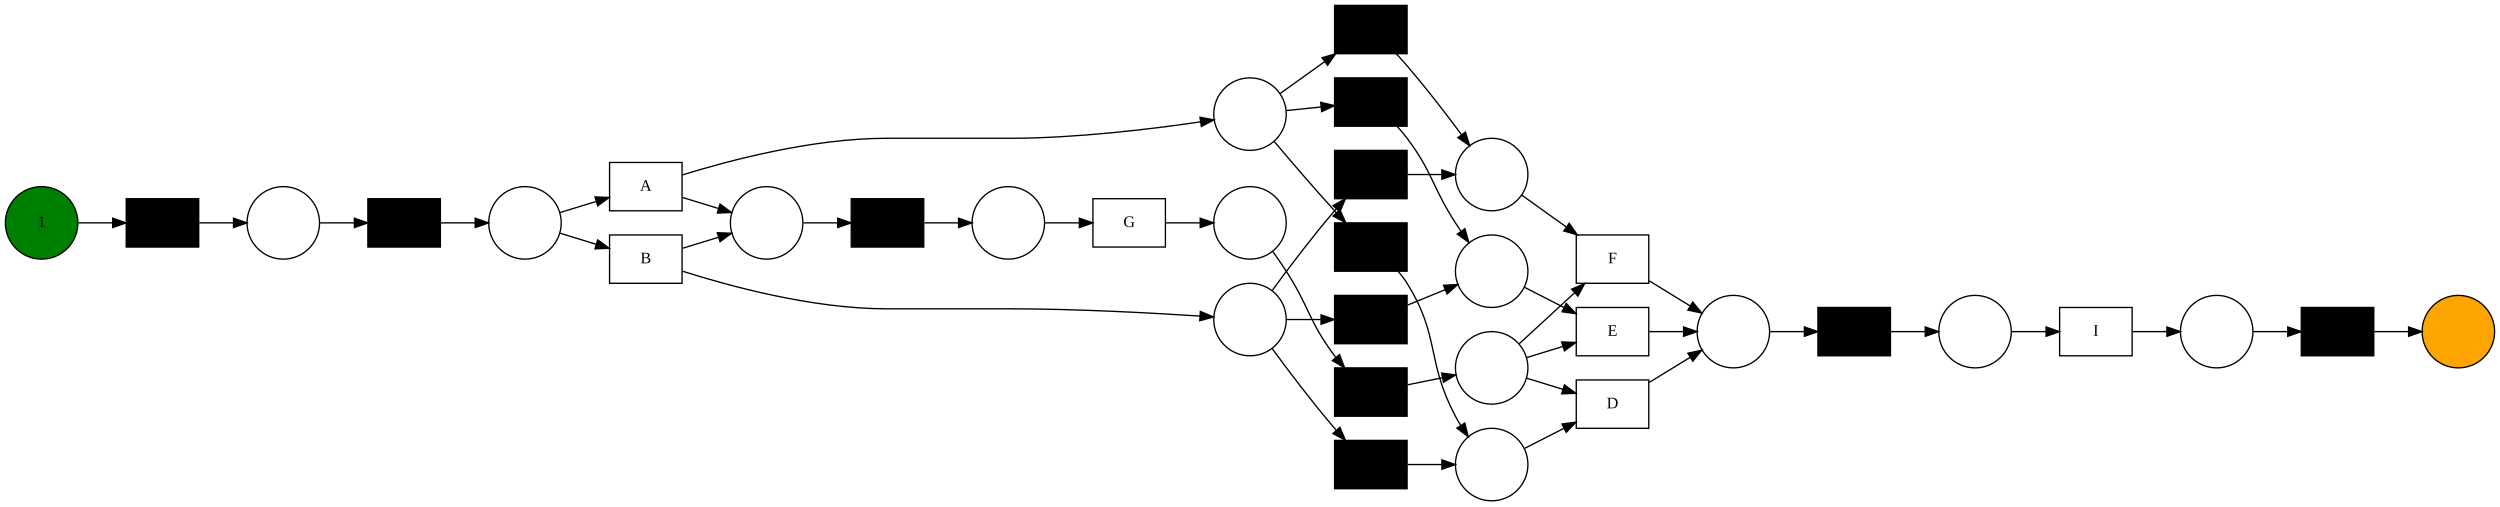
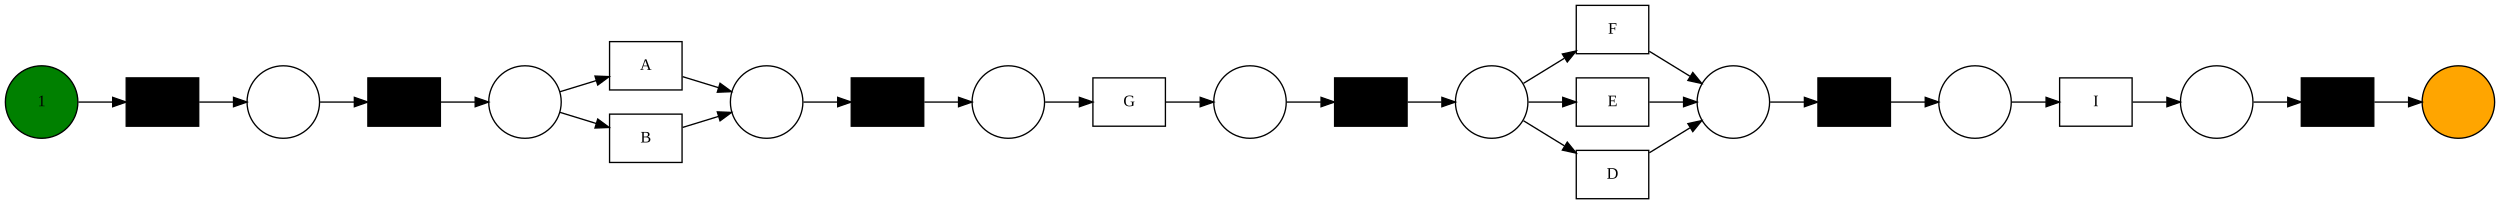
- <svg xmlns="http://www.w3.org/2000/svg" width="1862pt" height="377pt" viewBox="0.00 0.00 1862.00 377.00">
-   <g id="graph0" class="graph" transform="scale(1 1) rotate(0) translate(4 373)">
+ <svg xmlns="http://www.w3.org/2000/svg" width="1862pt" height="152pt" viewBox="0.00 0.00 1862.00 152.00">
+   <g id="graph0" class="graph" transform="scale(1 1) rotate(0) translate(4 148)">
    <g id="node1" class="node">
-       <polygon fill="none" stroke="black" points="504,-198 450,-198 450,-162 504,-162 504,-198" />
-       <text text-anchor="middle" x="477" y="-176.9" font-family="Times New Roman,serif" font-size="12.00">B</text>
+       <polygon fill="none" stroke="black" points="504,-117 450,-117 450,-81 504,-81 504,-117" />
+       <text text-anchor="middle" x="477" y="-95.9" font-family="Times New Roman,serif" font-size="12.00">A</text>
+     </g>
+     <g id="node17" class="node">
+       <ellipse fill="none" stroke="black" cx="567" cy="-72" rx="27" ry="27" />
+     </g>
+     <g id="edge3" class="edge">
+       <path fill="none" stroke="black" d="M504.403,-90.899C512.79,-88.326 522.197,-85.439 531.088,-82.712" />
+       <polygon fill="black" stroke="black" points="532.29,-86.004 540.823,-79.725 530.236,-79.312 532.29,-86.004" />
+     </g>
+     <g id="node2" class="node">
+       <polygon fill="black" stroke="black" points="324,-90 270,-90 270,-54 324,-54 324,-90" />
+     </g>
+     <g id="node15" class="node">
+       <ellipse fill="none" stroke="black" cx="387" cy="-72" rx="27" ry="27" />
+     </g>
+     <g id="edge23" class="edge">
+       <path fill="none" stroke="black" d="M324.403,-72C332.393,-72 341.311,-72 349.824,-72" />
+       <polygon fill="black" stroke="black" points="349.919,-75.5 359.919,-72 349.919,-68.5 349.919,-75.5" />
+     </g>
+     <g id="node3" class="node">
+       <polygon fill="none" stroke="black" points="864,-90 810,-90 810,-54 864,-54 864,-90" />
+       <text text-anchor="middle" x="837" y="-68.9" font-family="Times New Roman,serif" font-size="12.00">G</text>
+     </g>
+     <g id="node21" class="node">
+       <ellipse fill="none" stroke="black" cx="927" cy="-72" rx="27" ry="27" />
+     </g>
+     <g id="edge7" class="edge">
+       <path fill="none" stroke="black" d="M864.403,-72C872.393,-72 881.311,-72 889.824,-72" />
+       <polygon fill="black" stroke="black" points="889.919,-75.5 899.919,-72 889.919,-68.5 889.919,-75.5" />
+     </g>
+     <g id="node4" class="node">
+       <polygon fill="none" stroke="black" points="1224,-144 1170,-144 1170,-108 1224,-108 1224,-144" />
+       <text text-anchor="middle" x="1197" y="-122.9" font-family="Times New Roman,serif" font-size="12.00">F</text>
+     </g>
+     <g id="node18" class="node">
+       <ellipse fill="none" stroke="black" cx="1287" cy="-72" rx="27" ry="27" />
+     </g>
+     <g id="edge5" class="edge">
+       <path fill="none" stroke="black" d="M1224.4,-109.798C1233.94,-103.947 1244.79,-97.286 1254.71,-91.202" />
+       <polygon fill="black" stroke="black" points="1256.79,-94.031 1263.48,-85.818 1253.13,-88.065 1256.79,-94.031" />
+     </g>
+     <g id="node5" class="node">
+       <polygon fill="black" stroke="black" points="1404,-90 1350,-90 1350,-54 1404,-54 1404,-90" />
+     </g>
+     <g id="node22" class="node">
+       <ellipse fill="none" stroke="black" cx="1467" cy="-72" rx="27" ry="27" />
+     </g>
+     <g id="edge26" class="edge">
+       <path fill="none" stroke="black" d="M1404.4,-72C1412.39,-72 1421.31,-72 1429.82,-72" />
+       <polygon fill="black" stroke="black" points="1429.92,-75.5 1439.92,-72 1429.92,-68.5 1429.92,-75.5" />
+     </g>
+     <g id="node6" class="node">
+       <polygon fill="black" stroke="black" points="144,-90 90,-90 90,-54 144,-54 144,-90" />
+     </g>
+     <g id="node19" class="node">
+       <ellipse fill="none" stroke="black" cx="207" cy="-72" rx="27" ry="27" />
+     </g>
+     <g id="edge21" class="edge">
+       <path fill="none" stroke="black" d="M144.403,-72C152.393,-72 161.311,-72 169.824,-72" />
+       <polygon fill="black" stroke="black" points="169.919,-75.5 179.919,-72 169.919,-68.5 169.919,-75.5" />
+     </g>
+     <g id="node7" class="node">
+       <polygon fill="none" stroke="black" points="504,-63 450,-63 450,-27 504,-27 504,-63" />
+       <text text-anchor="middle" x="477" y="-41.9" font-family="Times New Roman,serif" font-size="12.00">B</text>
+     </g>
+     <g id="edge4" class="edge">
+       <path fill="none" stroke="black" d="M504.403,-53.101C512.79,-55.674 522.197,-58.561 531.088,-61.288" />
+       <polygon fill="black" stroke="black" points="530.236,-64.688 540.823,-64.275 532.29,-57.996 530.236,-64.688" />
+     </g>
+     <g id="node8" class="node">
+       <polygon fill="black" stroke="black" points="684,-90 630,-90 630,-54 684,-54 684,-90" />
+     </g>
+     <g id="node20" class="node">
+       <ellipse fill="none" stroke="black" cx="747" cy="-72" rx="27" ry="27" />
+     </g>
+     <g id="edge25" class="edge">
+       <path fill="none" stroke="black" d="M684.403,-72C692.393,-72 701.311,-72 709.824,-72" />
+       <polygon fill="black" stroke="black" points="709.919,-75.5 719.919,-72 709.919,-68.5 709.919,-75.5" />
+     </g>
+     <g id="node9" class="node">
+       <polygon fill="none" stroke="black" points="1224,-90 1170,-90 1170,-54 1224,-54 1224,-90" />
+       <text text-anchor="middle" x="1197" y="-68.9" font-family="Times New Roman,serif" font-size="12.00">E</text>
+     </g>
+     <g id="edge6" class="edge">
+       <path fill="none" stroke="black" d="M1224.4,-72C1232.39,-72 1241.31,-72 1249.82,-72" />
+       <polygon fill="black" stroke="black" points="1249.92,-75.5 1259.92,-72 1249.92,-68.5 1249.92,-75.5" />
+     </g>
+     <g id="node10" class="node">
+       <polygon fill="black" stroke="black" points="1044,-90 990,-90 990,-54 1044,-54 1044,-90" />
+     </g>
+     <g id="node16" class="node">
+       <ellipse fill="none" stroke="black" cx="1107" cy="-72" rx="27" ry="27" />
+     </g>
+     <g id="edge24" class="edge">
+       <path fill="none" stroke="black" d="M1044.4,-72C1052.39,-72 1061.31,-72 1069.82,-72" />
+       <polygon fill="black" stroke="black" points="1069.92,-75.5 1079.92,-72 1069.92,-68.5 1069.92,-75.5" />
+     </g>
+     <g id="node11" class="node">
+       <polygon fill="none" stroke="black" points="1224,-36 1170,-36 1170,-0 1224,-0 1224,-36" />
+       <text text-anchor="middle" x="1197" y="-14.9" font-family="Times New Roman,serif" font-size="12.00">D</text>
+     </g>
+     <g id="edge1" class="edge">
+       <path fill="none" stroke="black" d="M1224.4,-34.202C1233.94,-40.053 1244.79,-46.714 1254.71,-52.798" />
+       <polygon fill="black" stroke="black" points="1253.13,-55.935 1263.48,-58.182 1256.79,-49.969 1253.13,-55.935" />
+     </g>
+     <g id="node12" class="node">
+       <polygon fill="none" stroke="black" points="1584,-90 1530,-90 1530,-54 1584,-54 1584,-90" />
+       <text text-anchor="middle" x="1557" y="-68.9" font-family="Times New Roman,serif" font-size="12.00">I</text>
    </g>
    <g id="node23" class="node">
-       <ellipse fill="none" stroke="black" cx="567" cy="-207" rx="27" ry="27" />
-     </g>
-     <g id="edge4" class="edge">
-       <path fill="none" stroke="black" d="M504.403,-188.101C512.79,-190.674 522.197,-193.561 531.088,-196.288" />
-       <polygon fill="black" stroke="black" points="530.236,-199.688 540.823,-199.275 532.29,-192.996 530.236,-199.688" />
-     </g>
-     <g id="node31" class="node">
-       <ellipse fill="none" stroke="black" cx="927" cy="-135" rx="27" ry="27" />
-     </g>
-     <g id="edge5" class="edge">
-       <path fill="none" stroke="black" d="M504.184,-171.043C538.585,-160.093 601.08,-143 656,-143 656,-143 656,-143 748,-143 797.13,-143 853.811,-139.921 889.764,-137.583" />
-       <polygon fill="black" stroke="black" points="890.032,-141.073 899.778,-136.916 889.567,-134.089 890.032,-141.073" />
-     </g>
-     <g id="node2" class="node">
-       <polygon fill="black" stroke="black" points="684,-225 630,-225 630,-189 684,-189 684,-225" />
-     </g>
-     <g id="node26" class="node">
-       <ellipse fill="none" stroke="black" cx="747" cy="-207" rx="27" ry="27" />
-     </g>
-     <g id="edge35" class="edge">
-       <path fill="none" stroke="black" d="M684.403,-207C692.393,-207 701.311,-207 709.824,-207" />
-       <polygon fill="black" stroke="black" points="709.919,-210.5 719.919,-207 709.919,-203.5 709.919,-210.5" />
-     </g>
-     <g id="node3" class="node">
-       <polygon fill="black" stroke="black" points="1404,-144 1350,-144 1350,-108 1404,-108 1404,-144" />
-     </g>
-     <g id="node28" class="node">
-       <ellipse fill="none" stroke="black" cx="1467" cy="-126" rx="27" ry="27" />
-     </g>
-     <g id="edge37" class="edge">
-       <path fill="none" stroke="black" d="M1404.4,-126C1412.39,-126 1421.31,-126 1429.82,-126" />
-       <polygon fill="black" stroke="black" points="1429.92,-129.5 1439.92,-126 1429.92,-122.5 1429.92,-129.5" />
-     </g>
-     <g id="node4" class="node">
-       <polygon fill="black" stroke="black" points="1044,-207 990,-207 990,-171 1044,-171 1044,-207" />
-     </g>
-     <g id="node32" class="node">
-       <ellipse fill="none" stroke="black" cx="1107" cy="-27" rx="27" ry="27" />
-     </g>
-     <g id="edge38" class="edge">
-       <path fill="none" stroke="black" d="M1037.28,-170.973C1039.74,-168.123 1042.07,-165.092 1044,-162 1068.78,-122.274 1058.08,-104.373 1080,-63 1081.2,-60.735 1082.53,-58.451 1083.93,-56.191" />
-       <polygon fill="black" stroke="black" points="1086.96,-57.951 1089.58,-47.686 1081.13,-54.076 1086.96,-57.951" />
-     </g>
-     <g id="node5" class="node">
-       <polygon fill="none" stroke="black" points="504,-252 450,-252 450,-216 504,-216 504,-252" />
-       <text text-anchor="middle" x="477" y="-230.9" font-family="Times New Roman,serif" font-size="12.00">A</text>
-     </g>
-     <g id="edge1" class="edge">
-       <path fill="none" stroke="black" d="M504.403,-225.899C512.79,-223.326 522.197,-220.439 531.088,-217.712" />
-       <polygon fill="black" stroke="black" points="532.29,-221.004 540.823,-214.725 530.236,-214.312 532.29,-221.004" />
-     </g>
-     <g id="node30" class="node">
-       <ellipse fill="none" stroke="black" cx="927" cy="-288" rx="27" ry="27" />
+       <ellipse fill="none" stroke="black" cx="1647" cy="-72" rx="27" ry="27" />
    </g>
    <g id="edge2" class="edge">
-       <path fill="none" stroke="black" d="M504.203,-242.715C538.624,-253.369 601.14,-270 656,-270 656,-270 656,-270 748,-270 797.472,-270 854.288,-276.968 890.158,-282.233" />
-       <polygon fill="black" stroke="black" points="889.732,-285.708 900.142,-283.734 890.773,-278.786 889.732,-285.708" />
+       <path fill="none" stroke="black" d="M1584.4,-72C1592.39,-72 1601.31,-72 1609.82,-72" />
+       <polygon fill="black" stroke="black" points="1609.92,-75.5 1619.92,-72 1609.92,-68.5 1609.92,-75.5" />
    </g>
-     <g id="node6" class="node">
-       <polygon fill="black" stroke="black" points="1044,-99 990,-99 990,-63 1044,-63 1044,-99" />
-     </g>
-     <g id="node22" class="node">
-       <ellipse fill="none" stroke="black" cx="1107" cy="-99" rx="27" ry="27" />
-     </g>
-     <g id="edge36" class="edge">
-       <path fill="none" stroke="black" d="M1044.4,-86.401C1052.55,-88.068 1061.67,-89.932 1070.34,-91.705" />
-       <polygon fill="black" stroke="black" points="1069.72,-95.152 1080.22,-93.727 1071.13,-88.294 1069.72,-95.152" />
-     </g>
-     <g id="node7" class="node">
-       <polygon fill="black" stroke="black" points="1044,-153 990,-153 990,-117 1044,-117 1044,-153" />
-     </g>
-     <g id="node33" class="node">
-       <ellipse fill="none" stroke="black" cx="1107" cy="-171" rx="27" ry="27" />
-     </g>
-     <g id="edge42" class="edge">
-       <path fill="none" stroke="black" d="M1044.4,-145.801C1053.2,-149.398 1063.11,-153.454 1072.37,-157.244" />
-       <polygon fill="black" stroke="black" points="1071.14,-160.52 1081.72,-161.067 1073.79,-154.041 1071.14,-160.52" />
-     </g>
-     <g id="node8" class="node">
-       <polygon fill="none" stroke="black" points="864,-225 810,-225 810,-189 864,-189 864,-225" />
-       <text text-anchor="middle" x="837" y="-203.9" font-family="Times New Roman,serif" font-size="12.00">G</text>
-     </g>
-     <g id="node27" class="node">
-       <ellipse fill="none" stroke="black" cx="927" cy="-207" rx="27" ry="27" />
-     </g>
-     <g id="edge3" class="edge">
-       <path fill="none" stroke="black" d="M864.403,-207C872.393,-207 881.311,-207 889.824,-207" />
-       <polygon fill="black" stroke="black" points="889.919,-210.5 899.919,-207 889.919,-203.5 889.919,-210.5" />
-     </g>
-     <g id="node9" class="node">
-       <polygon fill="none" stroke="black" points="1224,-144 1170,-144 1170,-108 1224,-108 1224,-144" />
-       <text text-anchor="middle" x="1197" y="-122.9" font-family="Times New Roman,serif" font-size="12.00">E</text>
+     <g id="node13" class="node">
+       <polygon fill="black" stroke="black" points="1764,-90 1710,-90 1710,-54 1764,-54 1764,-90" />
    </g>
    <g id="node24" class="node">
-       <ellipse fill="none" stroke="black" cx="1287" cy="-126" rx="27" ry="27" />
+       <ellipse fill="orange" stroke="black" cx="1827" cy="-72" rx="27" ry="27" />
+     </g>
+     <g id="edge22" class="edge">
+       <path fill="none" stroke="black" d="M1764.4,-72C1772.39,-72 1781.31,-72 1789.82,-72" />
+       <polygon fill="black" stroke="black" points="1789.92,-75.5 1799.92,-72 1789.92,-68.5 1789.92,-75.5" />
+     </g>
+     <g id="node14" class="node">
+       <ellipse fill="green" stroke="black" cx="27" cy="-72" rx="27" ry="27" />
+       <text text-anchor="middle" x="27" y="-68.9" font-family="Times New Roman,serif" font-size="12.00">1</text>
+     </g>
+     <g id="edge20" class="edge">
+       <path fill="none" stroke="black" d="M54.403,-72C62.393,-72 71.311,-72 79.824,-72" />
+       <polygon fill="black" stroke="black" points="79.919,-75.5 89.919,-72 79.919,-68.5 79.919,-75.5" />
    </g>
    <g id="edge8" class="edge">
-       <path fill="none" stroke="black" d="M1224.4,-126C1232.39,-126 1241.31,-126 1249.82,-126" />
-       <polygon fill="black" stroke="black" points="1249.92,-129.5 1259.92,-126 1249.92,-122.5 1249.92,-129.5" />
-     </g>
-     <g id="node10" class="node">
-       <polygon fill="black" stroke="black" points="1044,-315 990,-315 990,-279 1044,-279 1044,-315" />
-     </g>
-     <g id="edge39" class="edge">
-       <path fill="none" stroke="black" d="M1036.54,-278.951C1039.17,-276.059 1041.74,-273.021 1044,-270 1063.33,-244.188 1062.53,-234.11 1080,-207 1081.26,-205.052 1082.57,-203.064 1083.92,-201.074" />
-       <polygon fill="black" stroke="black" points="1087.1,-202.647 1089.95,-192.443 1081.35,-198.641 1087.1,-202.647" />
-     </g>
-     <g id="node11" class="node">
-       <polygon fill="black" stroke="black" points="1044,-369 990,-369 990,-333 1044,-333 1044,-369" />
-     </g>
-     <g id="node34" class="node">
-       <ellipse fill="none" stroke="black" cx="1107" cy="-243" rx="27" ry="27" />
-     </g>
-     <g id="edge40" class="edge">
-       <path fill="none" stroke="black" d="M1035.91,-332.962C1038.67,-330.018 1041.46,-326.961 1044,-324 1058.12,-307.568 1072.91,-288.342 1084.49,-272.746" />
-       <polygon fill="black" stroke="black" points="1087.46,-274.621 1090.58,-264.495 1081.83,-270.466 1087.46,-274.621" />
-     </g>
-     <g id="node12" class="node">
-       <polygon fill="black" stroke="black" points="1044,-45 990,-45 990,-9 1044,-9 1044,-45" />
-     </g>
-     <g id="edge41" class="edge">
-       <path fill="none" stroke="black" d="M1044.4,-27C1052.39,-27 1061.31,-27 1069.82,-27" />
-       <polygon fill="black" stroke="black" points="1069.92,-30.5 1079.92,-27 1069.92,-23.5 1069.92,-30.5" />
-     </g>
-     <g id="node13" class="node">
-       <polygon fill="none" stroke="black" points="1224,-198 1170,-198 1170,-162 1224,-162 1224,-198" />
-       <text text-anchor="middle" x="1197" y="-176.9" font-family="Times New Roman,serif" font-size="12.00">F</text>
+       <path fill="none" stroke="black" d="M412.982,-79.665C421.415,-82.252 431.003,-85.194 440.111,-87.989" />
+       <polygon fill="black" stroke="black" points="439.141,-91.352 449.727,-90.939 441.194,-84.66 439.141,-91.352" />
    </g>
    <g id="edge9" class="edge">
-       <path fill="none" stroke="black" d="M1224.4,-163.798C1233.94,-157.947 1244.79,-151.286 1254.71,-145.202" />
-       <polygon fill="black" stroke="black" points="1256.79,-148.031 1263.48,-139.818 1253.13,-142.065 1256.79,-148.031" />
-     </g>
-     <g id="node14" class="node">
-       <polygon fill="black" stroke="black" points="144,-225 90,-225 90,-189 144,-189 144,-225" />
-     </g>
-     <g id="node25" class="node">
-       <ellipse fill="none" stroke="black" cx="207" cy="-207" rx="27" ry="27" />
-     </g>
-     <g id="edge32" class="edge">
-       <path fill="none" stroke="black" d="M144.403,-207C152.393,-207 161.311,-207 169.824,-207" />
-       <polygon fill="black" stroke="black" points="169.919,-210.5 179.919,-207 169.919,-203.5 169.919,-210.5" />
-     </g>
-     <g id="node15" class="node">
-       <polygon fill="black" stroke="black" points="1044,-261 990,-261 990,-225 1044,-225 1044,-261" />
-     </g>
-     <g id="edge43" class="edge">
-       <path fill="none" stroke="black" d="M1044.4,-243C1052.39,-243 1061.31,-243 1069.82,-243" />
-       <polygon fill="black" stroke="black" points="1069.92,-246.5 1079.92,-243 1069.92,-239.5 1069.92,-246.5" />
-     </g>
-     <g id="node16" class="node">
-       <polygon fill="black" stroke="black" points="324,-225 270,-225 270,-189 324,-189 324,-225" />
-     </g>
-     <g id="node21" class="node">
-       <ellipse fill="none" stroke="black" cx="387" cy="-207" rx="27" ry="27" />
-     </g>
-     <g id="edge34" class="edge">
-       <path fill="none" stroke="black" d="M324.403,-207C332.393,-207 341.311,-207 349.824,-207" />
-       <polygon fill="black" stroke="black" points="349.919,-210.5 359.919,-207 349.919,-203.5 349.919,-210.5" />
-     </g>
-     <g id="node17" class="node">
-       <polygon fill="none" stroke="black" points="1224,-90 1170,-90 1170,-54 1224,-54 1224,-90" />
-       <text text-anchor="middle" x="1197" y="-68.9" font-family="Times New Roman,serif" font-size="12.00">D</text>
-     </g>
-     <g id="edge7" class="edge">
-       <path fill="none" stroke="black" d="M1224.4,-88.202C1233.94,-94.053 1244.79,-100.714 1254.71,-106.798" />
-       <polygon fill="black" stroke="black" points="1253.13,-109.935 1263.48,-112.182 1256.79,-103.969 1253.13,-109.935" />
-     </g>
-     <g id="node18" class="node">
-       <polygon fill="none" stroke="black" points="1584,-144 1530,-144 1530,-108 1584,-108 1584,-144" />
-       <text text-anchor="middle" x="1557" y="-122.9" font-family="Times New Roman,serif" font-size="12.00">I</text>
-     </g>
-     <g id="node29" class="node">
-       <ellipse fill="none" stroke="black" cx="1647" cy="-126" rx="27" ry="27" />
-     </g>
-     <g id="edge6" class="edge">
-       <path fill="none" stroke="black" d="M1584.4,-126C1592.39,-126 1601.31,-126 1609.82,-126" />
-       <polygon fill="black" stroke="black" points="1609.92,-129.5 1619.92,-126 1609.92,-122.5 1609.92,-129.5" />
-     </g>
-     <g id="node19" class="node">
-       <polygon fill="black" stroke="black" points="1764,-144 1710,-144 1710,-108 1764,-108 1764,-144" />
-     </g>
-     <g id="node35" class="node">
-       <ellipse fill="orange" stroke="black" cx="1827" cy="-126" rx="27" ry="27" />
-     </g>
-     <g id="edge33" class="edge">
-       <path fill="none" stroke="black" d="M1764.4,-126C1772.39,-126 1781.31,-126 1789.82,-126" />
-       <polygon fill="black" stroke="black" points="1789.92,-129.5 1799.92,-126 1789.92,-122.5 1789.92,-129.5" />
-     </g>
-     <g id="node20" class="node">
-       <ellipse fill="green" stroke="black" cx="27" cy="-207" rx="27" ry="27" />
-       <text text-anchor="middle" x="27" y="-203.9" font-family="Times New Roman,serif" font-size="12.00">1</text>
-     </g>
-     <g id="edge22" class="edge">
-       <path fill="none" stroke="black" d="M54.403,-207C62.393,-207 71.311,-207 79.824,-207" />
-       <polygon fill="black" stroke="black" points="79.919,-210.5 89.919,-207 79.919,-203.5 79.919,-210.5" />
+       <path fill="none" stroke="black" d="M412.982,-64.335C421.415,-61.748 431.003,-58.806 440.111,-56.011" />
+       <polygon fill="black" stroke="black" points="441.194,-59.34 449.727,-53.061 439.141,-52.648 441.194,-59.34" />
    </g>
    <g id="edge11" class="edge">
-       <path fill="none" stroke="black" d="M412.982,-199.335C421.415,-196.748 431.003,-193.806 440.111,-191.011" />
-       <polygon fill="black" stroke="black" points="441.194,-194.34 449.727,-188.061 439.141,-187.648 441.194,-194.34" />
+       <path fill="none" stroke="black" d="M1130.66,-85.906C1139.96,-91.61 1150.93,-98.343 1161.2,-104.646" />
+       <polygon fill="black" stroke="black" points="1159.63,-107.791 1169.99,-110.038 1163.3,-101.825 1159.63,-107.791" />
+     </g>
+     <g id="edge12" class="edge">
+       <path fill="none" stroke="black" d="M1134.4,-72C1142.39,-72 1151.31,-72 1159.82,-72" />
+       <polygon fill="black" stroke="black" points="1159.92,-75.5 1169.92,-72 1159.92,-68.5 1159.92,-75.5" />
    </g>
    <g id="edge10" class="edge">
-       <path fill="none" stroke="black" d="M412.982,-214.665C421.415,-217.252 431.003,-220.194 440.111,-222.989" />
-       <polygon fill="black" stroke="black" points="439.141,-226.352 449.727,-225.939 441.194,-219.66 439.141,-226.352" />
+       <path fill="none" stroke="black" d="M1130.66,-58.094C1139.96,-52.39 1150.93,-45.657 1161.2,-39.354" />
+       <polygon fill="black" stroke="black" points="1163.3,-42.175 1169.99,-33.962 1159.63,-36.209 1163.3,-42.175" />
    </g>
    <g id="edge13" class="edge">
-       <path fill="none" stroke="black" d="M1132.98,-106.665C1141.42,-109.252 1151,-112.194 1160.11,-114.989" />
-       <polygon fill="black" stroke="black" points="1159.14,-118.352 1169.73,-117.939 1161.19,-111.66 1159.14,-118.352" />
+       <path fill="none" stroke="black" d="M594.403,-72C602.393,-72 611.311,-72 619.824,-72" />
+       <polygon fill="black" stroke="black" points="619.919,-75.5 629.919,-72 619.919,-68.5 619.919,-75.5" />
    </g>
    <g id="edge14" class="edge">
-       <path fill="none" stroke="black" d="M1127.53,-116.977C1139.64,-128.119 1155.37,-142.598 1168.69,-154.867" />
-       <polygon fill="black" stroke="black" points="1166.49,-157.596 1176.22,-161.794 1171.23,-152.446 1166.49,-157.596" />
-     </g>
-     <g id="edge12" class="edge">
-       <path fill="none" stroke="black" d="M1132.98,-91.335C1141.42,-88.748 1151,-85.806 1160.11,-83.011" />
-       <polygon fill="black" stroke="black" points="1161.19,-86.34 1169.73,-80.061 1159.14,-79.648 1161.19,-86.34" />
+       <path fill="none" stroke="black" d="M1314.4,-72C1322.39,-72 1331.31,-72 1339.82,-72" />
+       <polygon fill="black" stroke="black" points="1339.92,-75.5 1349.92,-72 1339.92,-68.5 1339.92,-75.5" />
    </g>
    <g id="edge15" class="edge">
-       <path fill="none" stroke="black" d="M594.403,-207C602.393,-207 611.311,-207 619.824,-207" />
-       <polygon fill="black" stroke="black" points="619.919,-210.5 629.919,-207 619.919,-203.5 619.919,-210.5" />
+       <path fill="none" stroke="black" d="M234.403,-72C242.393,-72 251.311,-72 259.824,-72" />
+       <polygon fill="black" stroke="black" points="259.919,-75.5 269.919,-72 259.919,-68.5 259.919,-75.5" />
    </g>
    <g id="edge16" class="edge">
-       <path fill="none" stroke="black" d="M1314.4,-126C1322.39,-126 1331.31,-126 1339.82,-126" />
-       <polygon fill="black" stroke="black" points="1339.92,-129.5 1349.92,-126 1339.92,-122.5 1339.92,-129.5" />
+       <path fill="none" stroke="black" d="M774.403,-72C782.393,-72 791.311,-72 799.824,-72" />
+       <polygon fill="black" stroke="black" points="799.919,-75.5 809.919,-72 799.919,-68.5 799.919,-75.5" />
    </g>
    <g id="edge17" class="edge">
-       <path fill="none" stroke="black" d="M234.403,-207C242.393,-207 251.311,-207 259.824,-207" />
-       <polygon fill="black" stroke="black" points="259.919,-210.5 269.919,-207 259.919,-203.5 259.919,-210.5" />
+       <path fill="none" stroke="black" d="M954.403,-72C962.393,-72 971.311,-72 979.824,-72" />
+       <polygon fill="black" stroke="black" points="979.919,-75.5 989.919,-72 979.919,-68.5 979.919,-75.5" />
    </g>
    <g id="edge18" class="edge">
-       <path fill="none" stroke="black" d="M774.403,-207C782.393,-207 791.311,-207 799.824,-207" />
-       <polygon fill="black" stroke="black" points="799.919,-210.5 809.919,-207 799.919,-203.5 799.919,-210.5" />
+       <path fill="none" stroke="black" d="M1494.4,-72C1502.39,-72 1511.31,-72 1519.82,-72" />
+       <polygon fill="black" stroke="black" points="1519.92,-75.5 1529.92,-72 1519.92,-68.5 1519.92,-75.5" />
    </g>
    <g id="edge19" class="edge">
-       <path fill="none" stroke="black" d="M944.054,-185.557C947.434,-180.827 950.91,-175.796 954,-171 971.465,-143.89 970.668,-133.812 990,-108 990.283,-107.622 990.57,-107.244 990.862,-106.867" />
-       <polygon fill="black" stroke="black" points="993.685,-108.949 997.46,-99.049 988.336,-104.434 993.685,-108.949" />
-     </g>
-     <g id="edge20" class="edge">
-       <path fill="none" stroke="black" d="M1494.4,-126C1502.39,-126 1511.31,-126 1519.82,-126" />
-       <polygon fill="black" stroke="black" points="1519.92,-129.5 1529.92,-126 1519.92,-122.5 1519.92,-129.5" />
-     </g>
-     <g id="edge21" class="edge">
-       <path fill="none" stroke="black" d="M1674.4,-126C1682.39,-126 1691.31,-126 1699.82,-126" />
-       <polygon fill="black" stroke="black" points="1699.92,-129.5 1709.92,-126 1699.92,-122.5 1699.92,-129.5" />
-     </g>
-     <g id="edge23" class="edge">
-       <path fill="none" stroke="black" d="M945.075,-267.565C957.365,-253.007 974.45,-233.074 990,-216 990.411,-215.549 990.826,-215.095 991.246,-214.638" />
-       <polygon fill="black" stroke="black" points="993.959,-216.861 998.239,-207.169 988.849,-212.077 993.959,-216.861" />
-     </g>
-     <g id="edge24" class="edge">
-       <path fill="none" stroke="black" d="M953.927,-290.652C962.089,-291.486 971.256,-292.424 979.989,-293.317" />
-       <polygon fill="black" stroke="black" points="979.65,-296.801 989.954,-294.336 980.362,-289.837 979.65,-296.801" />
-     </g>
-     <g id="edge25" class="edge">
-       <path fill="none" stroke="black" d="M949.302,-303.251C959.274,-310.389 971.387,-319.061 982.54,-327.046" />
-       <polygon fill="black" stroke="black" points="980.662,-330.006 990.831,-332.981 984.737,-324.314 980.662,-330.006" />
-     </g>
-     <g id="edge27" class="edge">
-       <path fill="none" stroke="black" d="M954.403,-135C962.393,-135 971.311,-135 979.824,-135" />
-       <polygon fill="black" stroke="black" points="979.919,-138.5 989.919,-135 979.919,-131.5 979.919,-138.5" />
-     </g>
-     <g id="edge26" class="edge">
-       <path fill="none" stroke="black" d="M943.421,-113.505C955.596,-96.874 973.264,-73.475 990,-54 990.398,-53.537 990.801,-53.072 991.209,-52.606" />
-       <polygon fill="black" stroke="black" points="993.952,-54.792 998.09,-45.038 988.773,-50.082 993.952,-54.792" />
-     </g>
-     <g id="edge28" class="edge">
-       <path fill="none" stroke="black" d="M943.421,-156.495C955.596,-173.126 973.264,-196.525 990,-216 990.398,-216.463 990.801,-216.928 991.209,-217.394" />
-       <polygon fill="black" stroke="black" points="988.773,-219.918 998.09,-224.962 993.952,-215.208 988.773,-219.918" />
-     </g>
-     <g id="edge29" class="edge">
-       <path fill="none" stroke="black" d="M1131.58,-39.059C1140.53,-43.636 1150.93,-48.954 1160.73,-53.964" />
-       <polygon fill="black" stroke="black" points="1159.38,-57.203 1169.87,-58.639 1162.56,-50.97 1159.38,-57.203" />
-     </g>
-     <g id="edge30" class="edge">
-       <path fill="none" stroke="black" d="M1131.58,-158.941C1140.53,-154.364 1150.93,-149.046 1160.73,-144.036" />
-       <polygon fill="black" stroke="black" points="1162.56,-147.03 1169.87,-139.361 1159.38,-140.797 1162.56,-147.03" />
-     </g>
-     <g id="edge31" class="edge">
-       <path fill="none" stroke="black" d="M1129.3,-227.749C1139.27,-220.611 1151.39,-211.939 1162.54,-203.954" />
-       <polygon fill="black" stroke="black" points="1164.74,-206.686 1170.83,-198.019 1160.66,-200.994 1164.74,-206.686" />
+       <path fill="none" stroke="black" d="M1674.4,-72C1682.39,-72 1691.31,-72 1699.82,-72" />
+       <polygon fill="black" stroke="black" points="1699.92,-75.5 1709.92,-72 1699.92,-68.5 1699.92,-75.5" />
    </g>
  </g>
</svg>
